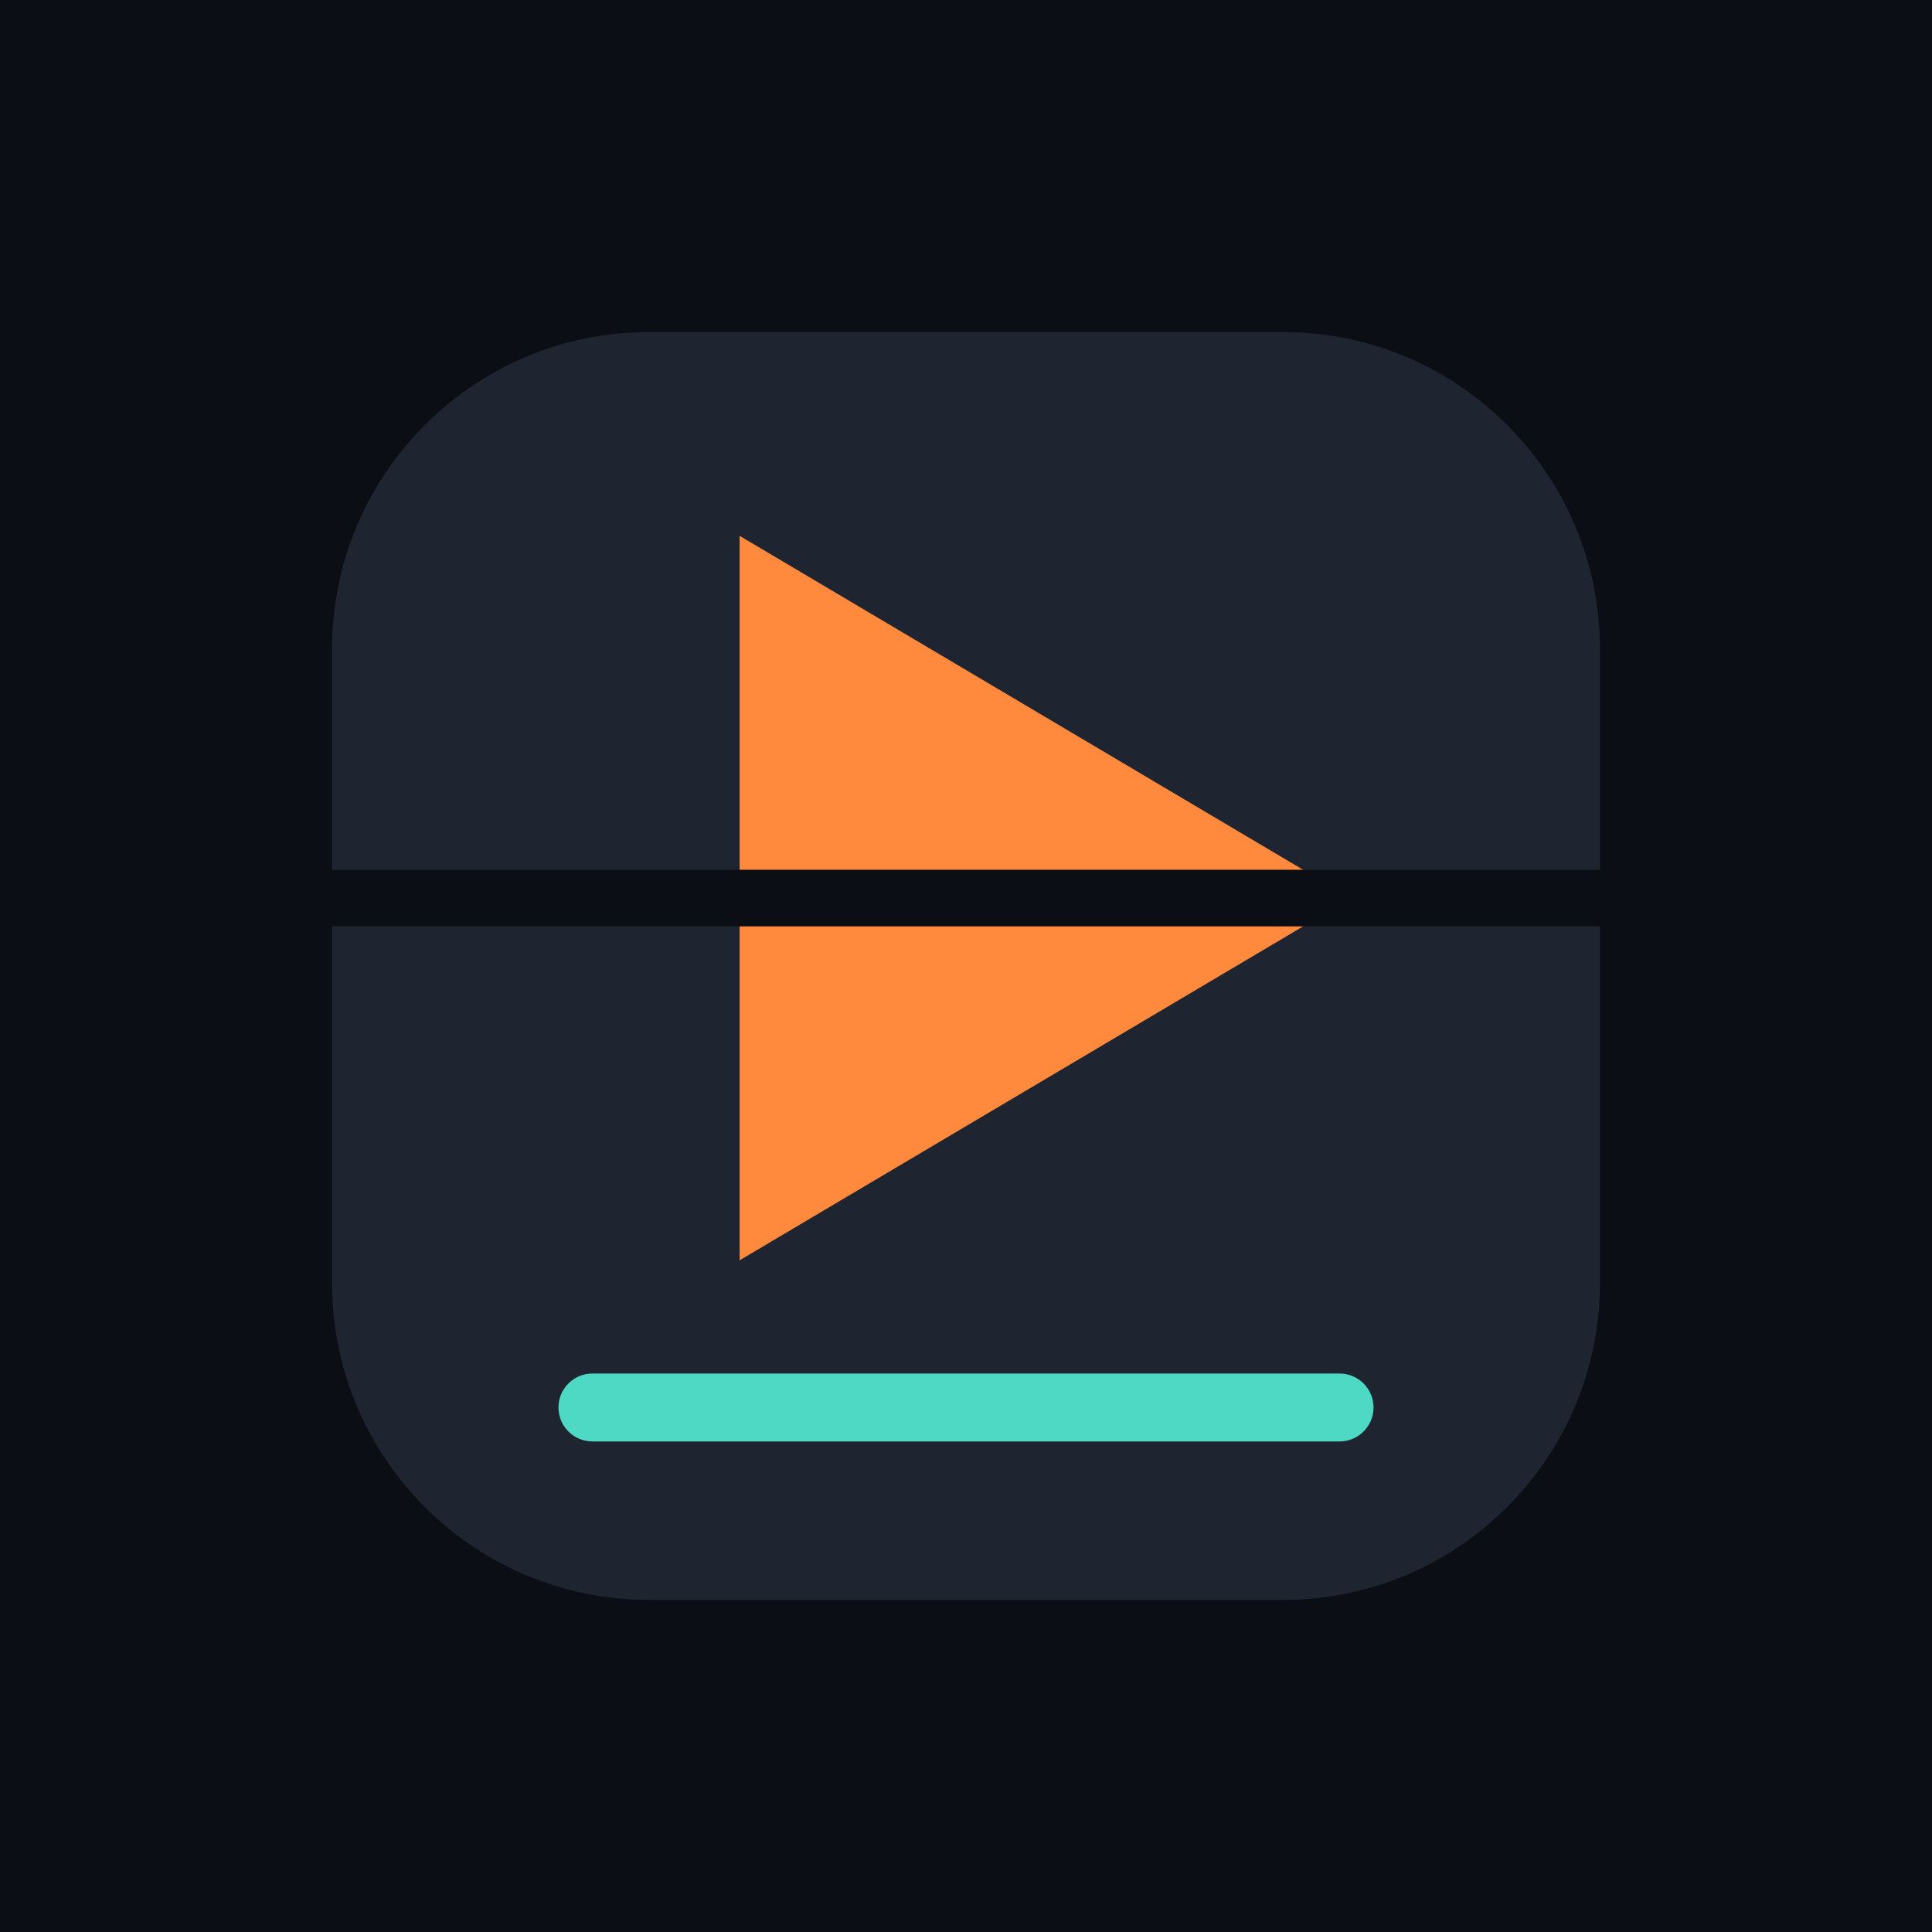
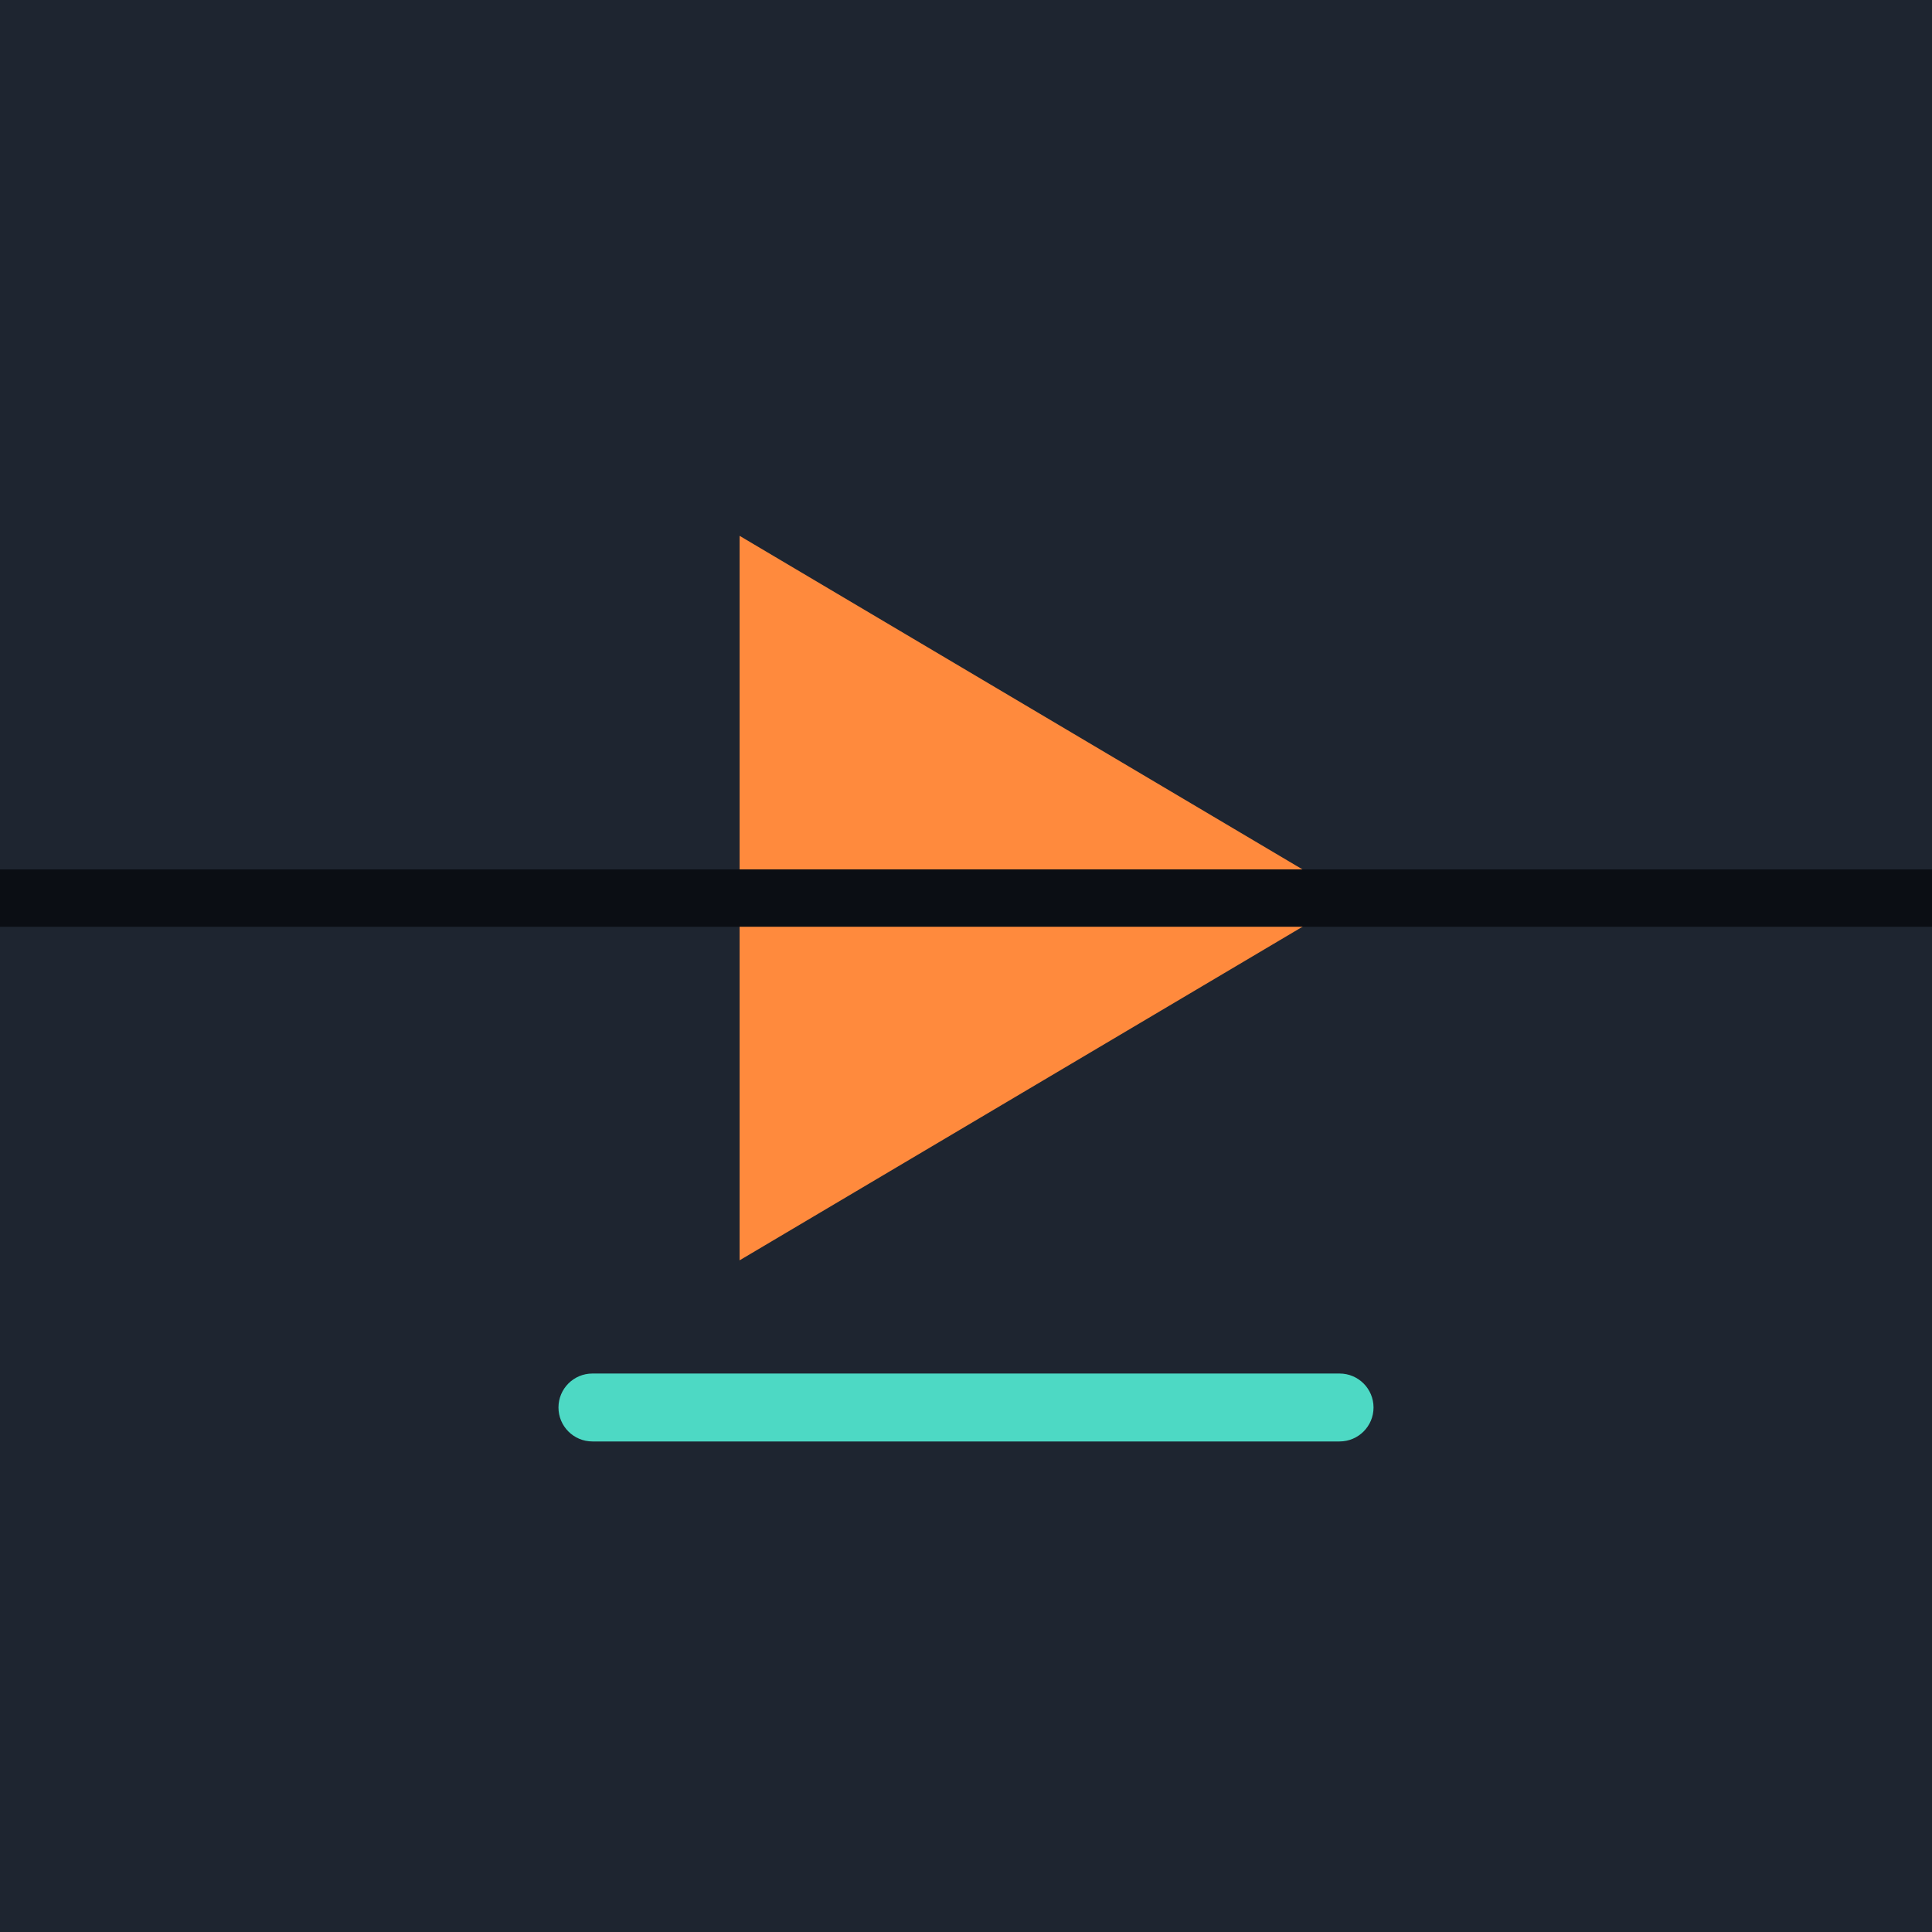
- <svg xmlns="http://www.w3.org/2000/svg" viewBox="0 0 512 512" width="512" height="512" role="img" aria-label="Icône d'application">
-   <defs>
-     <mask id="hinge" maskUnits="userSpaceOnUse" x="0" y="0" width="64" height="64">
-       <rect width="64" height="64" fill="#fff" />
-       <rect x="0" y="27.75" width="64" height="2.5" fill="#000" />
-     </mask>
-   </defs>
-   <rect width="512" height="512" fill="#0B0E14" />
-   <g transform="translate(256 256) scale(6) translate(-32 -32)">
-     <g mask="url(#hinge)">
-       <rect x="4" y="4" width="56" height="56" rx="14" fill="#1E2530" />
-       <path d="M22 13V45L49 29Z" fill="#FF8A3D" />
-       <rect x="14" y="50" width="36" height="3" rx="1.5" fill="#4DD9C4" />
-     </g>
+ <svg xmlns="http://www.w3.org/2000/svg" viewBox="0 0 64 64" width="512" height="512" role="img" aria-label="Icône d'application">
+   <rect width="64" height="64" fill="#1E2530" />
+   <g transform="translate(32 32) scale(0.75) translate(-32 -32)">
+     <path d="M22 13V45L49 29Z" fill="#FF8A3D" />
+     <rect x="14" y="50" width="36" height="3" rx="1.5" fill="#4DD9C4" />
  </g>
+   <rect x="0" y="28.8" width="64" height="1.9" fill="#0B0E14" />
</svg>
